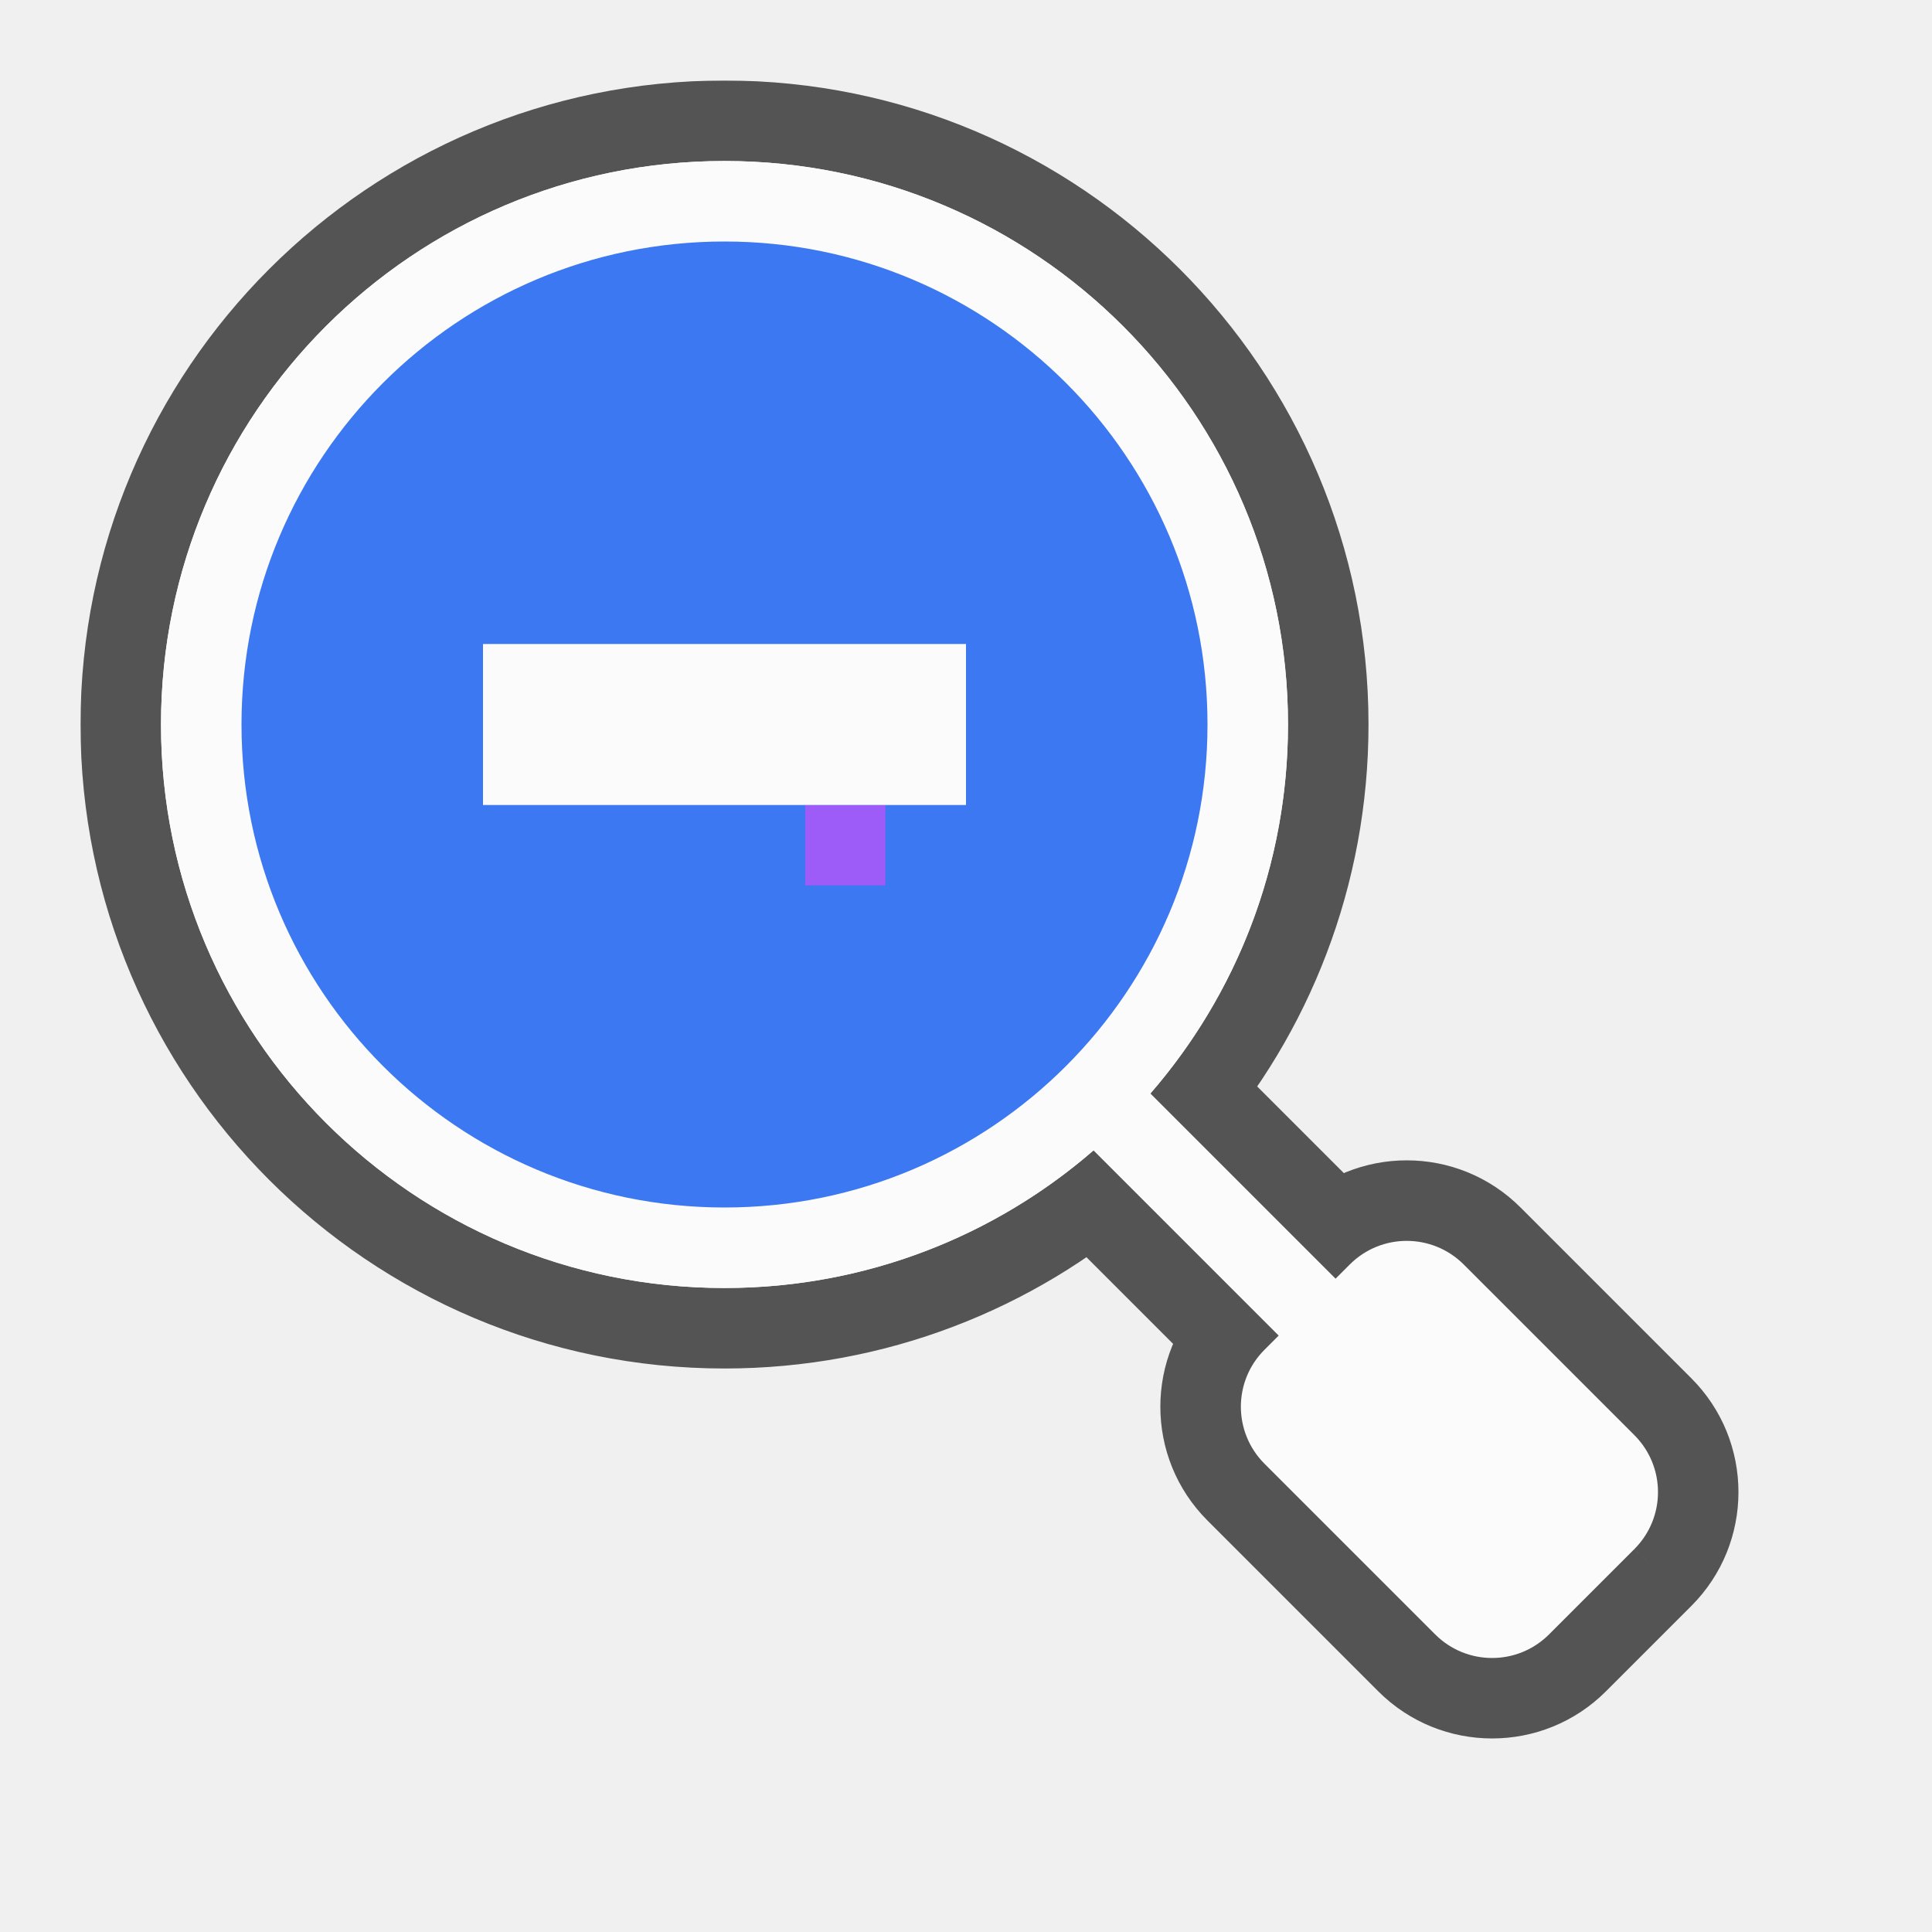
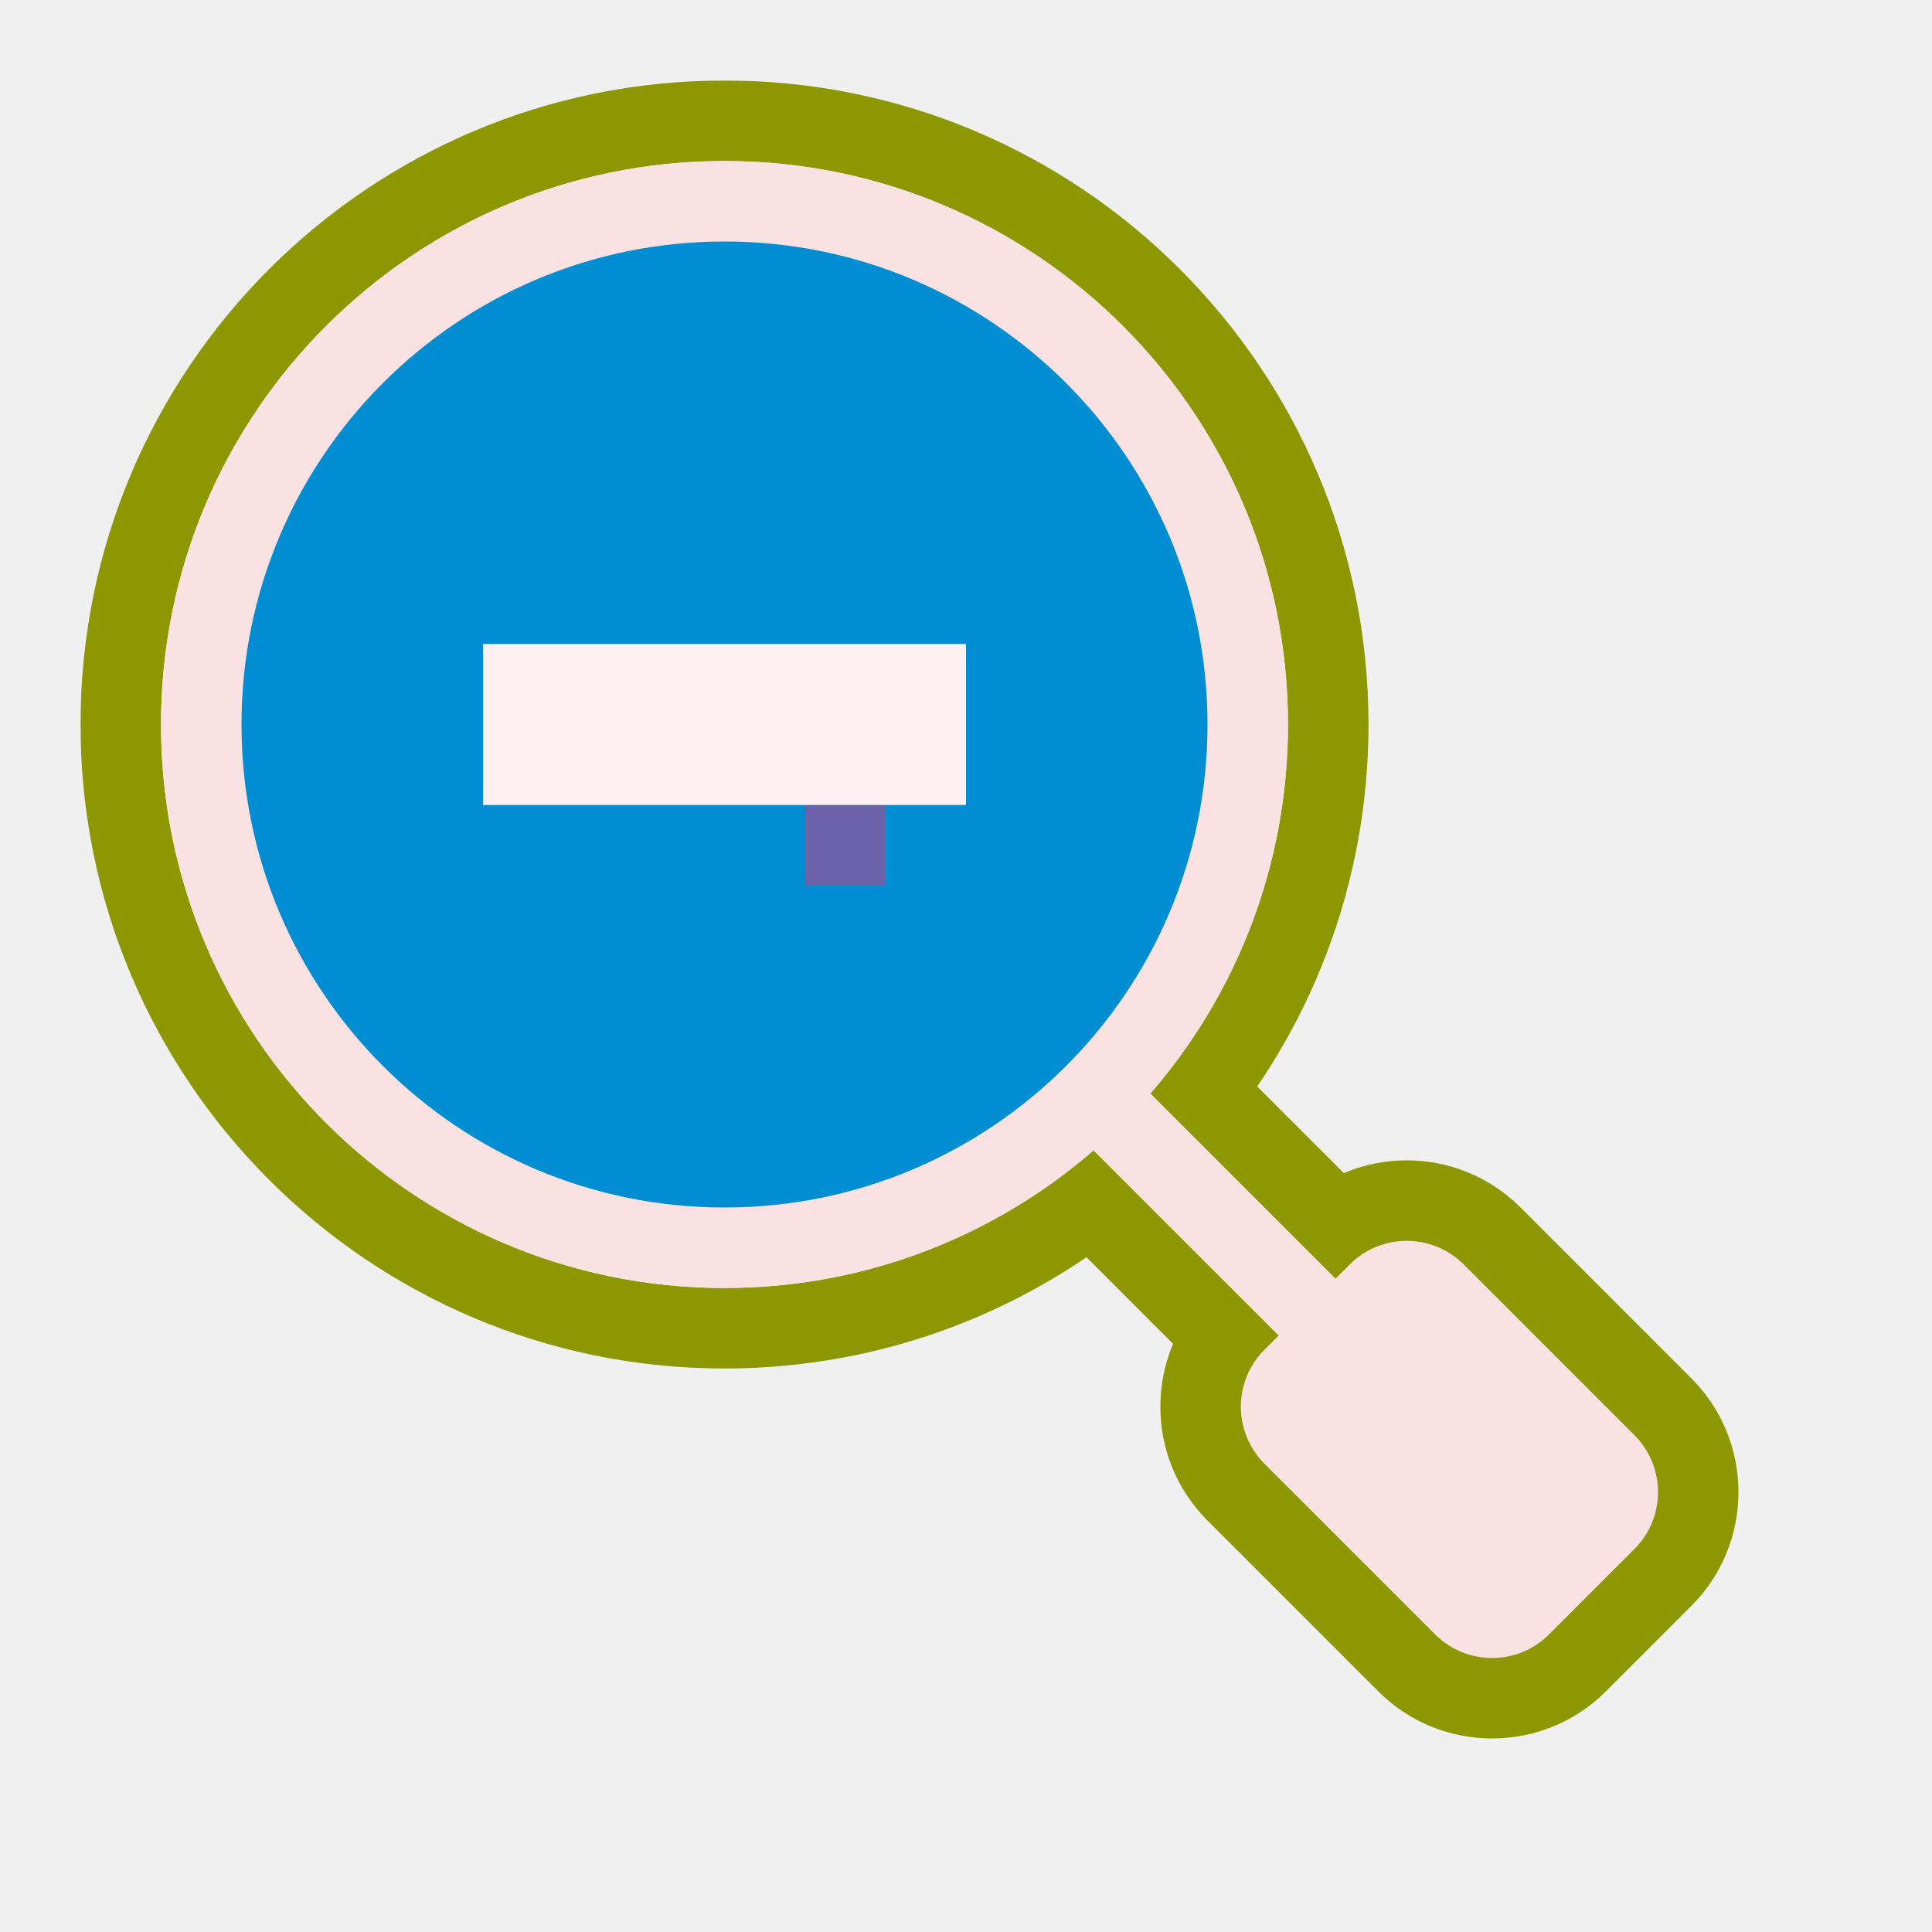
<svg xmlns="http://www.w3.org/2000/svg" width="24" height="24" viewBox="0 0 24 24" fill="none">
  <g id="cursor=zoom-out, variant=light, size=24" clip-path="url(#clip0_2320_8946)">
    <g id="magnifying_glass">
      <g id="shape">
        <mask id="path-1-outside-1_2320_8946" maskUnits="userSpaceOnUse" x="1" y="1" width="21" height="21" fill="black">
          <rect fill="white" x="1" y="1" width="21" height="21" />
          <path fill-rule="evenodd" clip-rule="evenodd" d="M14.291 13.584C15.356 12.356 16 10.753 16 9C16 5.134 12.866 2 9 2C5.134 2 2 5.134 2 9C2 12.866 5.134 16 9 16C10.753 16 12.356 15.356 13.584 14.291L15.884 16.591L15.707 16.768C15.317 17.158 15.317 17.791 15.707 18.182L17.828 20.303C18.219 20.694 18.852 20.694 19.243 20.303L19.773 19.773L20.303 19.243C20.694 18.852 20.694 18.219 20.303 17.828L18.182 15.707C17.791 15.317 17.158 15.317 16.768 15.707L16.591 15.884L14.291 13.584Z" />
        </mask>
-         <path fill-rule="evenodd" clip-rule="evenodd" d="M14.291 13.584C15.356 12.356 16 10.753 16 9C16 5.134 12.866 2 9 2C5.134 2 2 5.134 2 9C2 12.866 5.134 16 9 16C10.753 16 12.356 15.356 13.584 14.291L15.884 16.591L15.707 16.768C15.317 17.158 15.317 17.791 15.707 18.182L17.828 20.303C18.219 20.694 18.852 20.694 19.243 20.303L19.773 19.773L20.303 19.243C20.694 18.852 20.694 18.219 20.303 17.828L18.182 15.707C17.791 15.317 17.158 15.317 16.768 15.707L16.591 15.884L14.291 13.584Z" fill="#FBFBFB" />
-         <path d="M14.291 13.584L13.535 12.928C13.191 13.325 13.213 13.92 13.584 14.291L14.291 13.584ZM13.584 14.291L14.291 13.584C13.92 13.213 13.325 13.191 12.928 13.535L13.584 14.291ZM15.884 16.591L16.591 17.298C16.982 16.908 16.982 16.274 16.591 15.884L15.884 16.591ZM15.707 16.768L16.414 17.475L16.414 17.475L15.707 16.768ZM15.707 18.182L15 18.889L15 18.889L15.707 18.182ZM17.828 20.303L18.535 19.596L18.535 19.596L17.828 20.303ZM19.243 20.303L18.535 19.596L18.535 19.596L19.243 20.303ZM19.773 19.773L20.48 20.48L20.48 20.48L19.773 19.773ZM20.303 19.243L19.596 18.535L19.596 18.536L20.303 19.243ZM20.303 17.828L19.596 18.536L19.596 18.536L20.303 17.828ZM18.182 15.707L18.889 15L18.889 15L18.182 15.707ZM16.768 15.707L17.475 16.414L17.475 16.414L16.768 15.707ZM16.591 15.884L15.884 16.591C16.274 16.982 16.908 16.982 17.298 16.591L16.591 15.884ZM15 9C15 10.503 14.448 11.875 13.535 12.928L15.046 14.239C16.263 12.836 17 11.003 17 9H15ZM9 3C12.314 3 15 5.686 15 9H17C17 4.582 13.418 1 9 1V3ZM3 9C3 5.686 5.686 3 9 3V1C4.582 1 1 4.582 1 9H3ZM9 15C5.686 15 3 12.314 3 9H1C1 13.418 4.582 17 9 17V15ZM12.928 13.535C11.875 14.448 10.503 15 9 15V17C11.003 17 12.836 16.263 14.239 15.046L12.928 13.535ZM16.591 15.884L14.291 13.584L12.877 14.998L15.177 17.298L16.591 15.884ZM16.414 17.475L16.591 17.298L15.177 15.884L15 16.061L16.414 17.475ZM16.414 17.475L16.414 17.475L15 16.061C14.219 16.842 14.219 18.108 15 18.889L16.414 17.475ZM18.535 19.596L16.414 17.475L15 18.889L17.121 21.01L18.535 19.596ZM18.535 19.596H18.535L17.121 21.01C17.902 21.791 19.169 21.791 19.95 21.01L18.535 19.596ZM19.066 19.066L18.535 19.596L19.95 21.01L20.48 20.48L19.066 19.066ZM19.596 18.536L19.066 19.066L20.48 20.48L21.01 19.95L19.596 18.536ZM19.596 18.536V18.535L21.01 19.95C21.791 19.169 21.791 17.902 21.01 17.121L19.596 18.536ZM17.475 16.414L19.596 18.536L21.01 17.121L18.889 15L17.475 16.414ZM17.475 16.414L17.475 16.414L18.889 15C18.108 14.219 16.842 14.219 16.061 15L17.475 16.414ZM17.298 16.591L17.475 16.414L16.061 15L15.884 15.177L17.298 16.591ZM13.584 14.291L15.884 16.591L17.298 15.177L14.998 12.877L13.584 14.291Z" fill="black" fill-opacity="0.65" mask="url(#path-1-outside-1_2320_8946)" />
+         <path fill-rule="evenodd" clip-rule="evenodd" d="M14.291 13.584C15.356 12.356 16 10.753 16 9C16 5.134 12.866 2 9 2C5.134 2 2 5.134 2 9C2 12.866 5.134 16 9 16C10.753 16 12.356 15.356 13.584 14.291L15.884 16.591L15.707 16.768C15.317 17.158 15.317 17.791 15.707 18.182L17.828 20.303C18.219 20.694 18.852 20.694 19.243 20.303L19.773 19.773L20.303 19.243C20.694 18.852 20.694 18.219 20.303 17.828L18.182 15.707C17.791 15.317 17.158 15.317 16.768 15.707L16.591 15.884L14.291 13.584Z" fill="#FAE2E3" />
+         <path d="M14.291 13.584L13.535 12.928C13.191 13.325 13.213 13.92 13.584 14.291L14.291 13.584ZM13.584 14.291L14.291 13.584C13.92 13.213 13.325 13.191 12.928 13.535L13.584 14.291ZM15.884 16.591L16.591 17.298C16.982 16.908 16.982 16.274 16.591 15.884L15.884 16.591ZM15.707 16.768L16.414 17.475L16.414 17.475L15.707 16.768ZM15.707 18.182L15 18.889L15 18.889L15.707 18.182ZM17.828 20.303L18.535 19.596L18.535 19.596L17.828 20.303ZM19.243 20.303L18.535 19.596L18.535 19.596L19.243 20.303ZM19.773 19.773L20.48 20.48L20.48 20.48L19.773 19.773ZM20.303 19.243L19.596 18.535L19.596 18.536L20.303 19.243ZM20.303 17.828L19.596 18.536L19.596 18.536L20.303 17.828ZM18.182 15.707L18.889 15L18.889 15L18.182 15.707ZM16.768 15.707L17.475 16.414L17.475 16.414L16.768 15.707ZM16.591 15.884L15.884 16.591C16.274 16.982 16.908 16.982 17.298 16.591L16.591 15.884ZM14.291 13.584L15.046 14.239C16.263 12.836 17 11.003 17 9H16H15C15 10.503 14.448 11.875 13.535 12.928L14.291 13.584ZM16 9H17C17 4.582 13.418 1 9 1V2V3C12.314 3 15 5.686 15 9H16ZM9 2V1C4.582 1 1 4.582 1 9H2H3C3 5.686 5.686 3 9 3V2ZM2 9H1C1 13.418 4.582 17 9 17V16V15C5.686 15 3 12.314 3 9H2ZM9 16V17C11.003 17 12.836 16.263 14.239 15.046L13.584 14.291L12.928 13.535C11.875 14.448 10.503 15 9 15V16ZM13.584 14.291L12.877 14.998L15.177 17.298L15.884 16.591L16.591 15.884L14.291 13.584L13.584 14.291ZM15.884 16.591L15.177 15.884L15 16.061L15.707 16.768L16.414 17.475L16.591 17.298L15.884 16.591ZM15.707 16.768L15 16.061C14.219 16.842 14.219 18.108 15 18.889L15.707 18.182L16.414 17.475L16.414 17.475L15.707 16.768ZM15.707 18.182L15 18.889L17.121 21.01L17.828 20.303L18.535 19.596L16.414 17.475L15.707 18.182ZM17.828 20.303L17.121 21.01C17.902 21.791 19.169 21.791 19.95 21.01L19.243 20.303L18.535 19.596H18.535L17.828 20.303ZM19.243 20.303L19.95 21.01L20.48 20.48L19.773 19.773L19.066 19.066L18.535 19.596L19.243 20.303ZM19.773 19.773L20.48 20.48L21.01 19.95L20.303 19.243L19.596 18.536L19.066 19.066L19.773 19.773ZM20.303 19.243L21.01 19.95C21.791 19.169 21.791 17.902 21.01 17.121L20.303 17.828L19.596 18.536V18.535L20.303 19.243ZM20.303 17.828L21.01 17.121L18.889 15L18.182 15.707L17.475 16.414L19.596 18.536L20.303 17.828ZM18.182 15.707L18.889 15C18.108 14.219 16.842 14.219 16.061 15L16.768 15.707L17.475 16.414L17.475 16.414L18.182 15.707ZM16.768 15.707L16.061 15L15.884 15.177L16.591 15.884L17.298 16.591L17.475 16.414L16.768 15.707ZM16.591 15.884L17.298 15.177L14.998 12.877L14.291 13.584L13.584 14.291L15.884 16.591L16.591 15.884Z" fill="#8D9800" mask="url(#path-1-outside-1_2320_8946)" />
      </g>
-       <circle id="lense" cx="9" cy="9" r="6.5" fill="#3B78F1" stroke="#FBFBFB" />
+       <circle id="lense" cx="9" cy="9" r="6.5" fill="#008DD1" stroke="#FAE2E3" />
      <g id="icon">
-         <path id="icon_2" d="M6 9L12 9" stroke="#FBFBFB" stroke-width="2" />
+         <path id="icon_2" d="M6 9L12 9" stroke="#FFF0F1" stroke-width="2" />
      </g>
    </g>
    <g id="hotspot" clip-path="url(#clip1_2320_8946)">
-       <rect id="center" opacity="0.5" x="10" y="10" width="1" height="1" fill="#FF3DFF" />
+       <rect id="center" opacity="0.5" x="10" y="10" width="1" height="1" fill="#D43982" />
    </g>
  </g>
  <defs>
    <clipPath id="clip0_2320_8946">
      <rect width="24" height="24" fill="white" />
    </clipPath>
    <clipPath id="clip1_2320_8946">
      <rect width="1" height="1" fill="white" transform="translate(10 10)" />
    </clipPath>
  </defs>
</svg>
